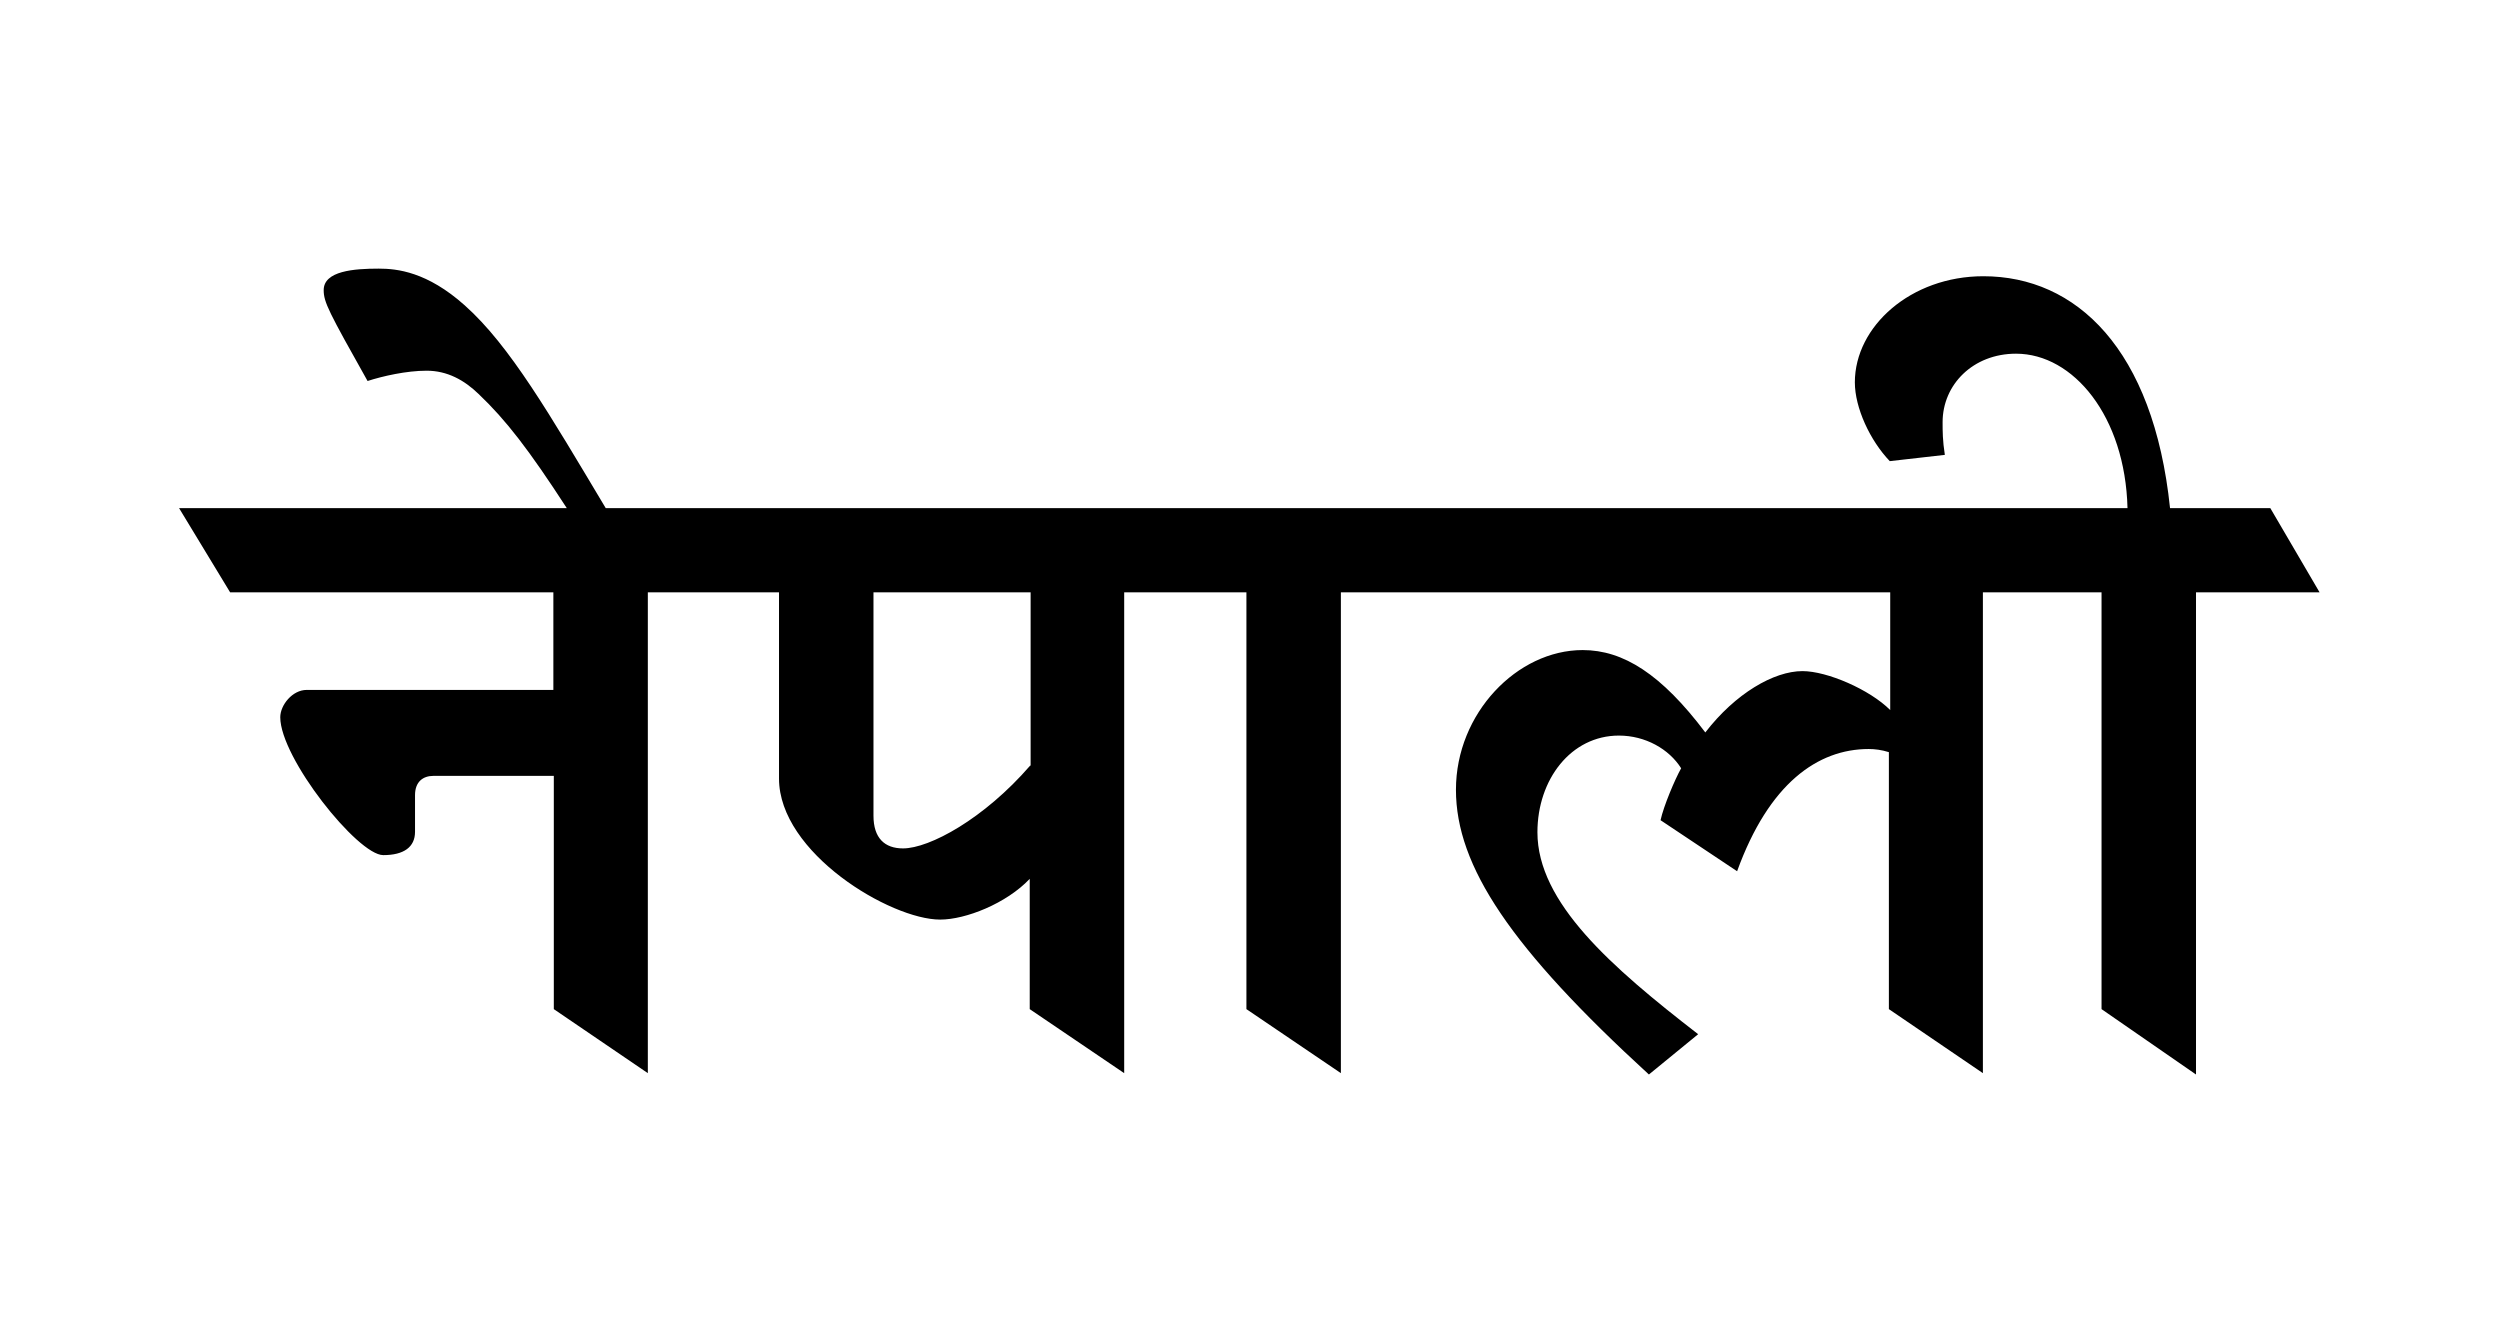
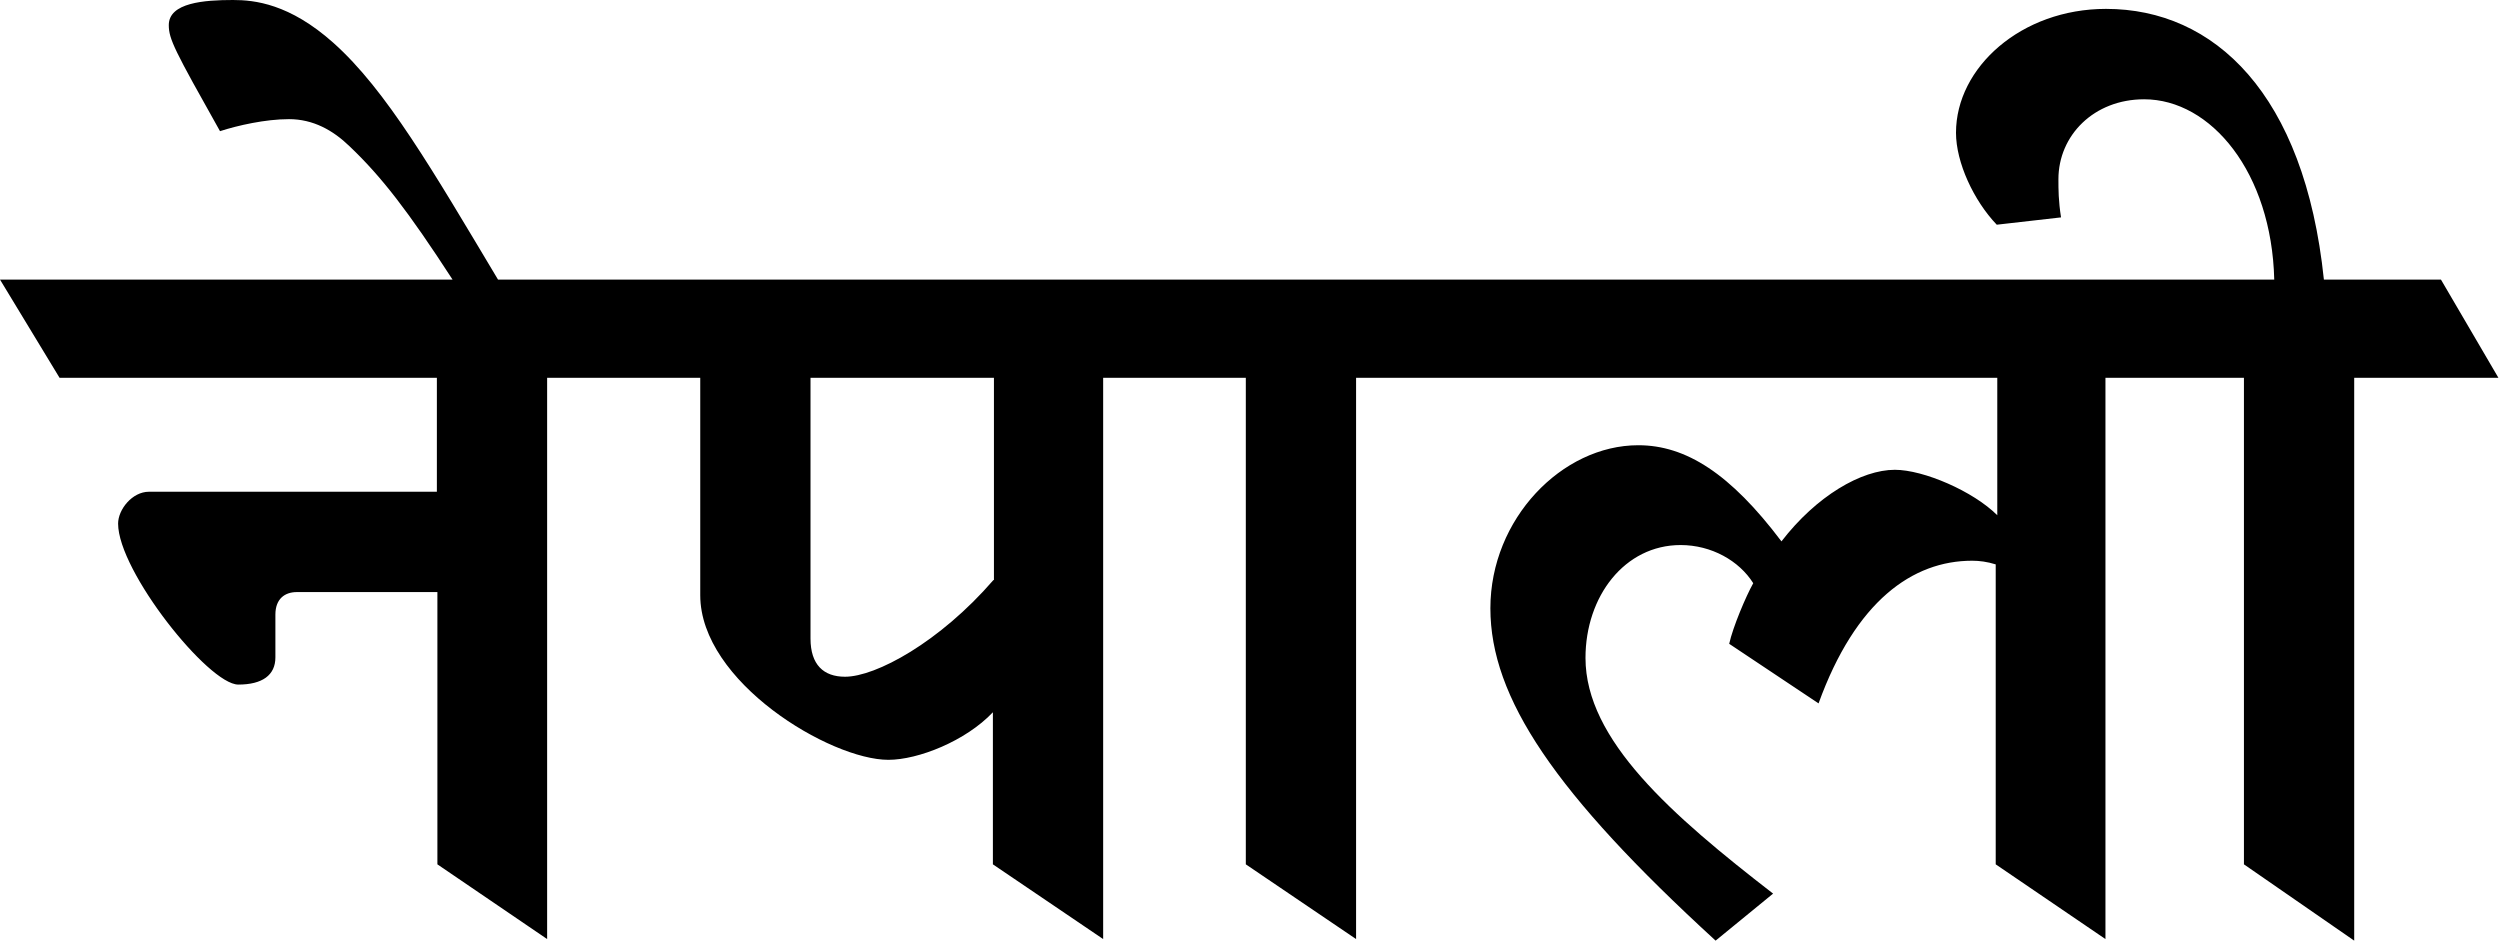
- <svg xmlns="http://www.w3.org/2000/svg" version="1.1" id="Layer_1" x="0px" y="0px" width="55.84px" height="30px" viewBox="1587.66 -4.21 55.84 30" style="enable-background:new 1587.66 -4.21 55.84 30;" xml:space="preserve">
+ <svg xmlns="http://www.w3.org/2000/svg" version="1.1" id="Layer_1" x="0px" y="0px" width="47.84px" height="18px" viewBox="1591.66 1.79 47.84 18" style="enable-background:new 1591.66 1.79 47.84 18;" xml:space="preserve">
  <style type="text/css">
	.st0{fill-rule:evenodd;clip-rule:evenodd;}
+ 	.st1{fill:#1E1E1E;}
</style>
  <path d="M1638.37,7.14h-2.24c-0.37-3.56-2.1-5.18-4.17-5.18c-1.62,0-2.87,1.12-2.87,2.37c0,0.57,0.34,1.3,0.78,1.76l1.23-0.14  c-0.05-0.32-0.05-0.53-0.05-0.73c0-0.84,0.68-1.53,1.64-1.53c1.28,0,2.44,1.4,2.49,3.45h-33.99c-1.25-2.09-2.14-3.63-3.15-4.53  c-0.84-0.75-1.51-0.82-1.92-0.82c-0.55,0-1.23,0.05-1.23,0.48c0,0.27,0.11,0.48,0.98,2.03c0.34-0.11,0.87-0.23,1.32-0.23  c0.46,0,0.84,0.21,1.16,0.52c0.61,0.58,1.12,1.24,1.97,2.55h-8.66l1.14,1.88h7.22v2.18h-5.51c-0.32,0-0.59,0.34-0.59,0.61  c0,0.91,1.73,3.08,2.3,3.08c0.46,0,0.71-0.18,0.71-0.52v-0.82c0-0.3,0.18-0.43,0.41-0.43h2.69v5.21l2.1,1.43V9.02h2.93v4.16  c0,1.66,2.49,3.15,3.6,3.15c0.57,0,1.48-0.36,2-0.91v2.91l2.11,1.43V9.02h2.73v9.31l2.11,1.43V9.02h12.27v2.63  c-0.46-0.46-1.41-0.87-1.96-0.87c-0.64,0-1.5,0.5-2.17,1.37c-0.98-1.3-1.83-1.84-2.74-1.84c-1.46,0-2.83,1.41-2.83,3.12  c0,1.71,1.23,3.54,4.31,6.36l1.1-0.9c-1.94-1.5-3.59-2.94-3.59-4.51c0-1.18,0.75-2.16,1.82-2.16c0.59,0,1.12,0.3,1.39,0.73  c-0.14,0.25-0.39,0.84-0.46,1.16l1.71,1.14c0.71-1.96,1.8-2.73,2.94-2.73c0.14,0,0.29,0.02,0.45,0.07v5.74l2.1,1.43V9.02h2.65v9.31  l2.11,1.46V9.02h2.76L1638.37,7.14z M1610.67,12.89c-1.03,1.19-2.25,1.85-2.84,1.85c-0.41,0-0.66-0.23-0.66-0.73V9.02h3.51V12.89z" />
</svg>
